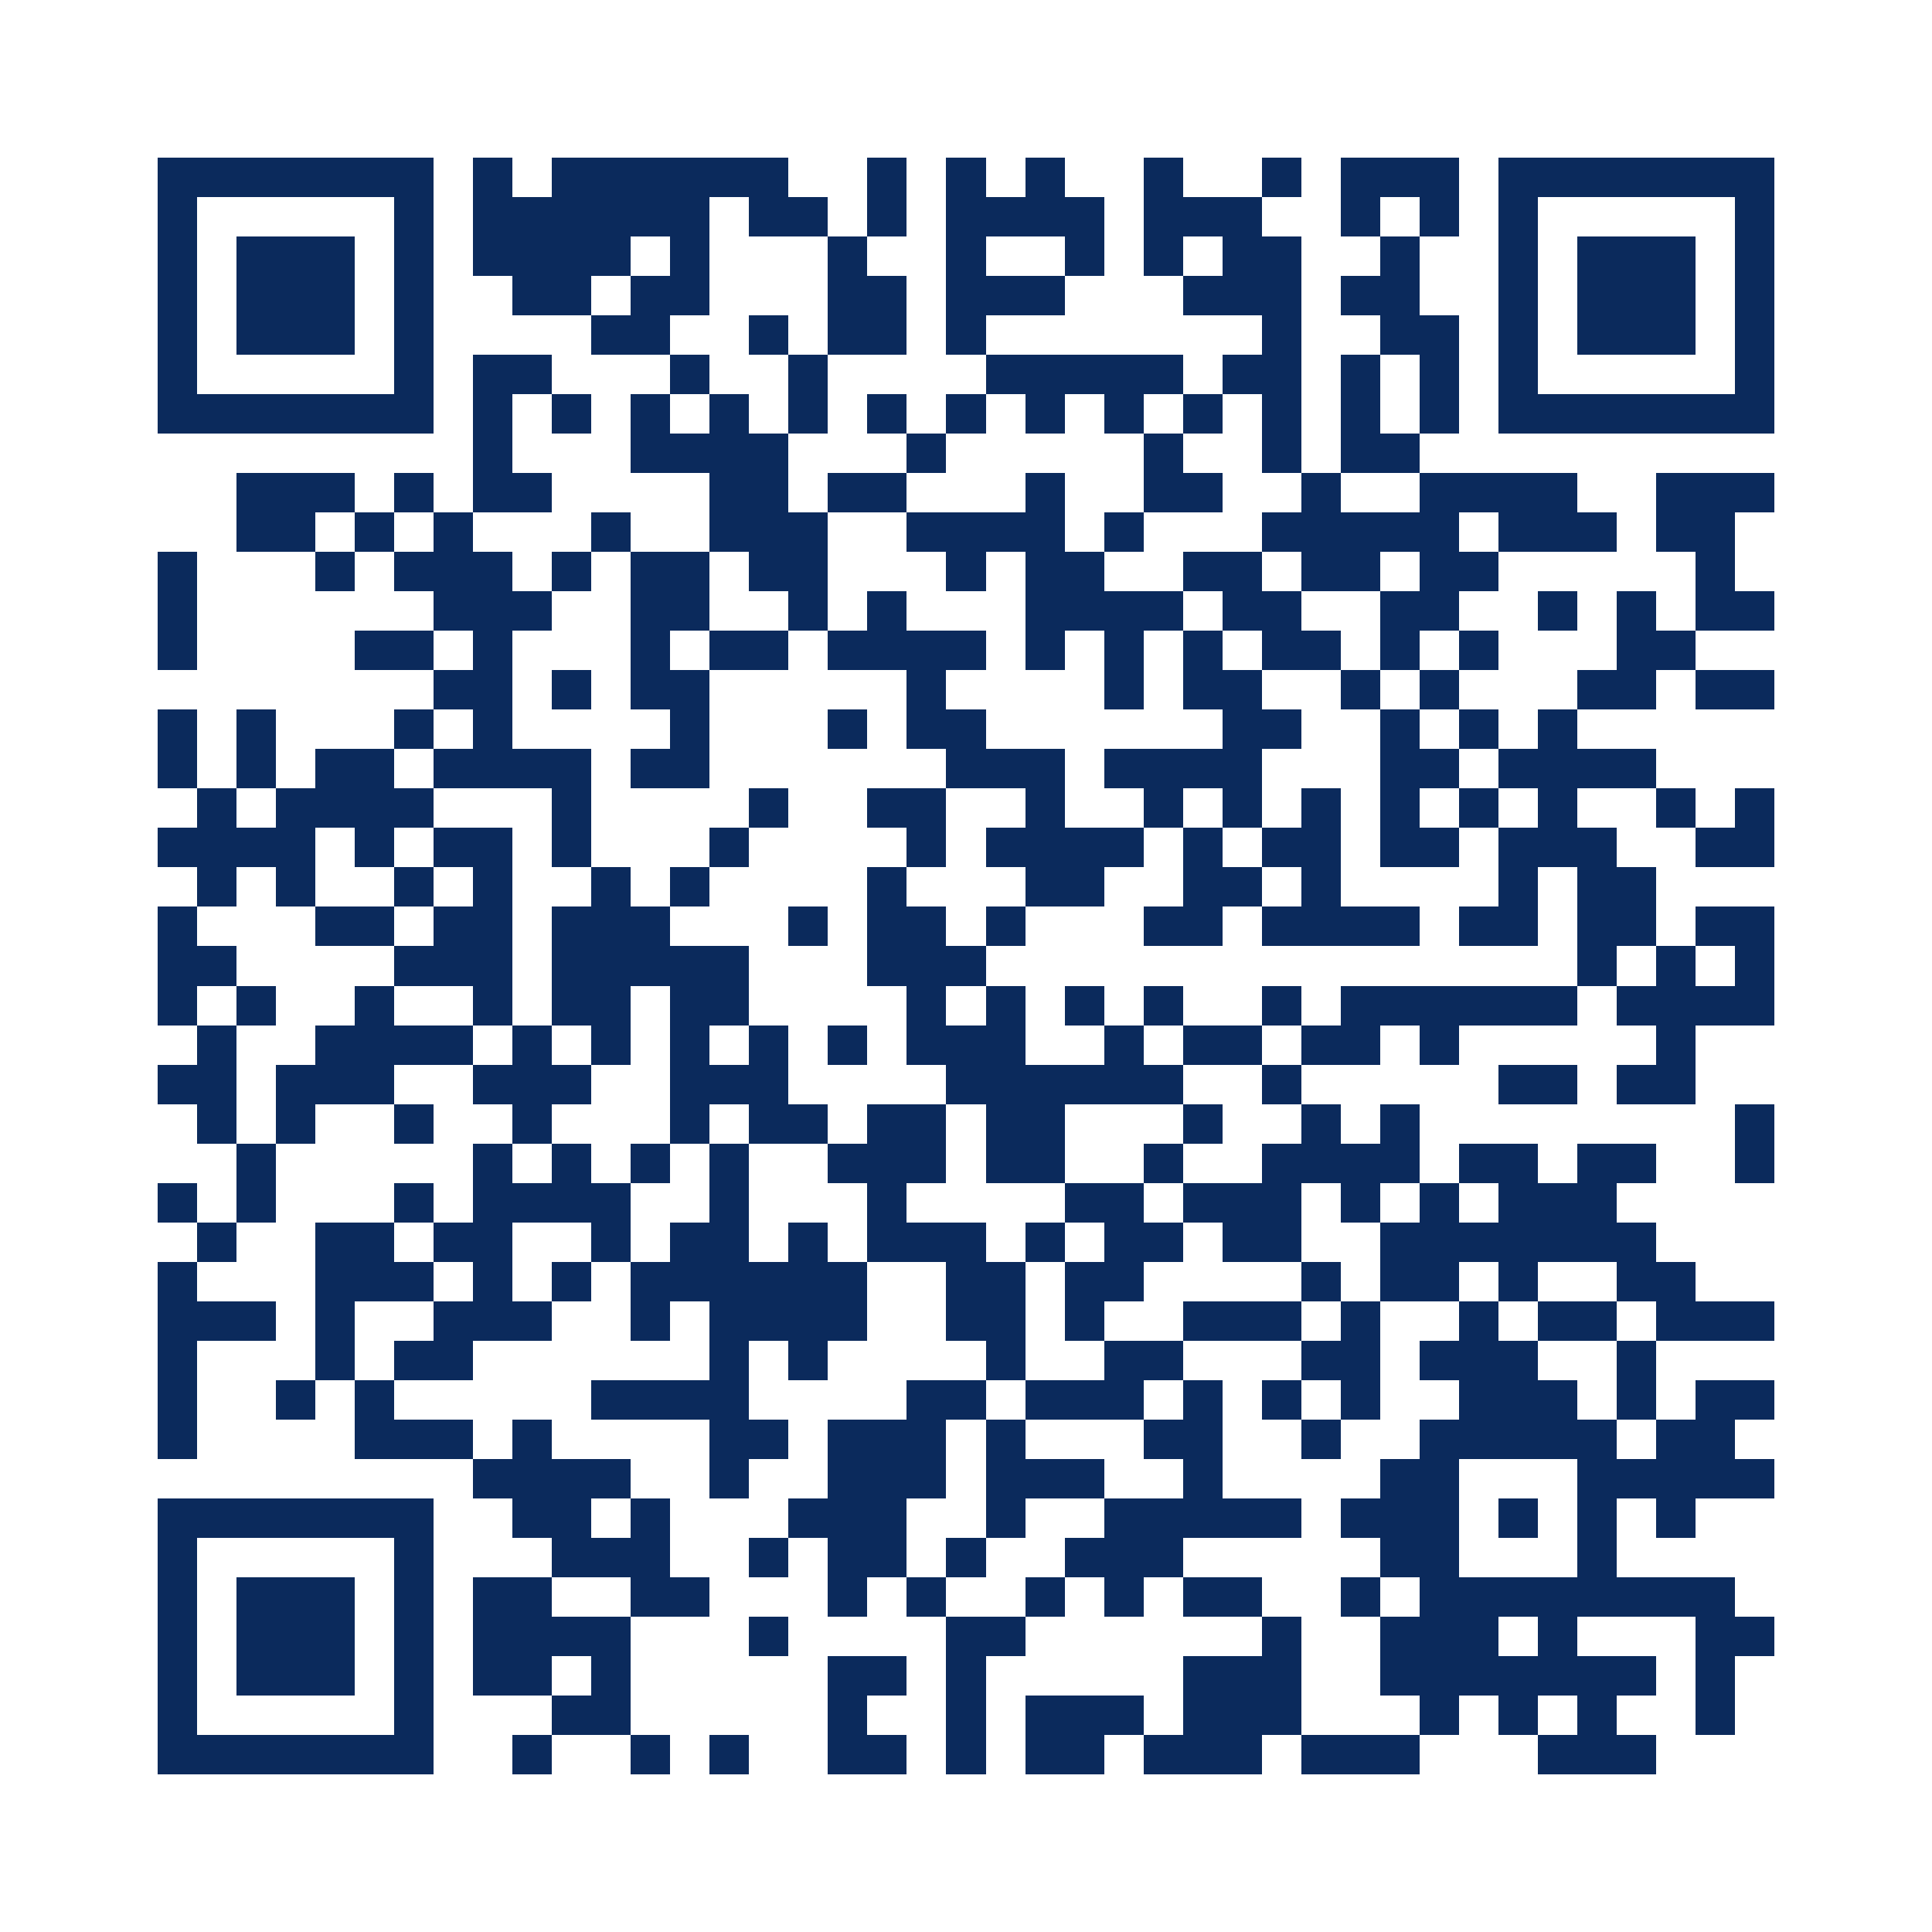
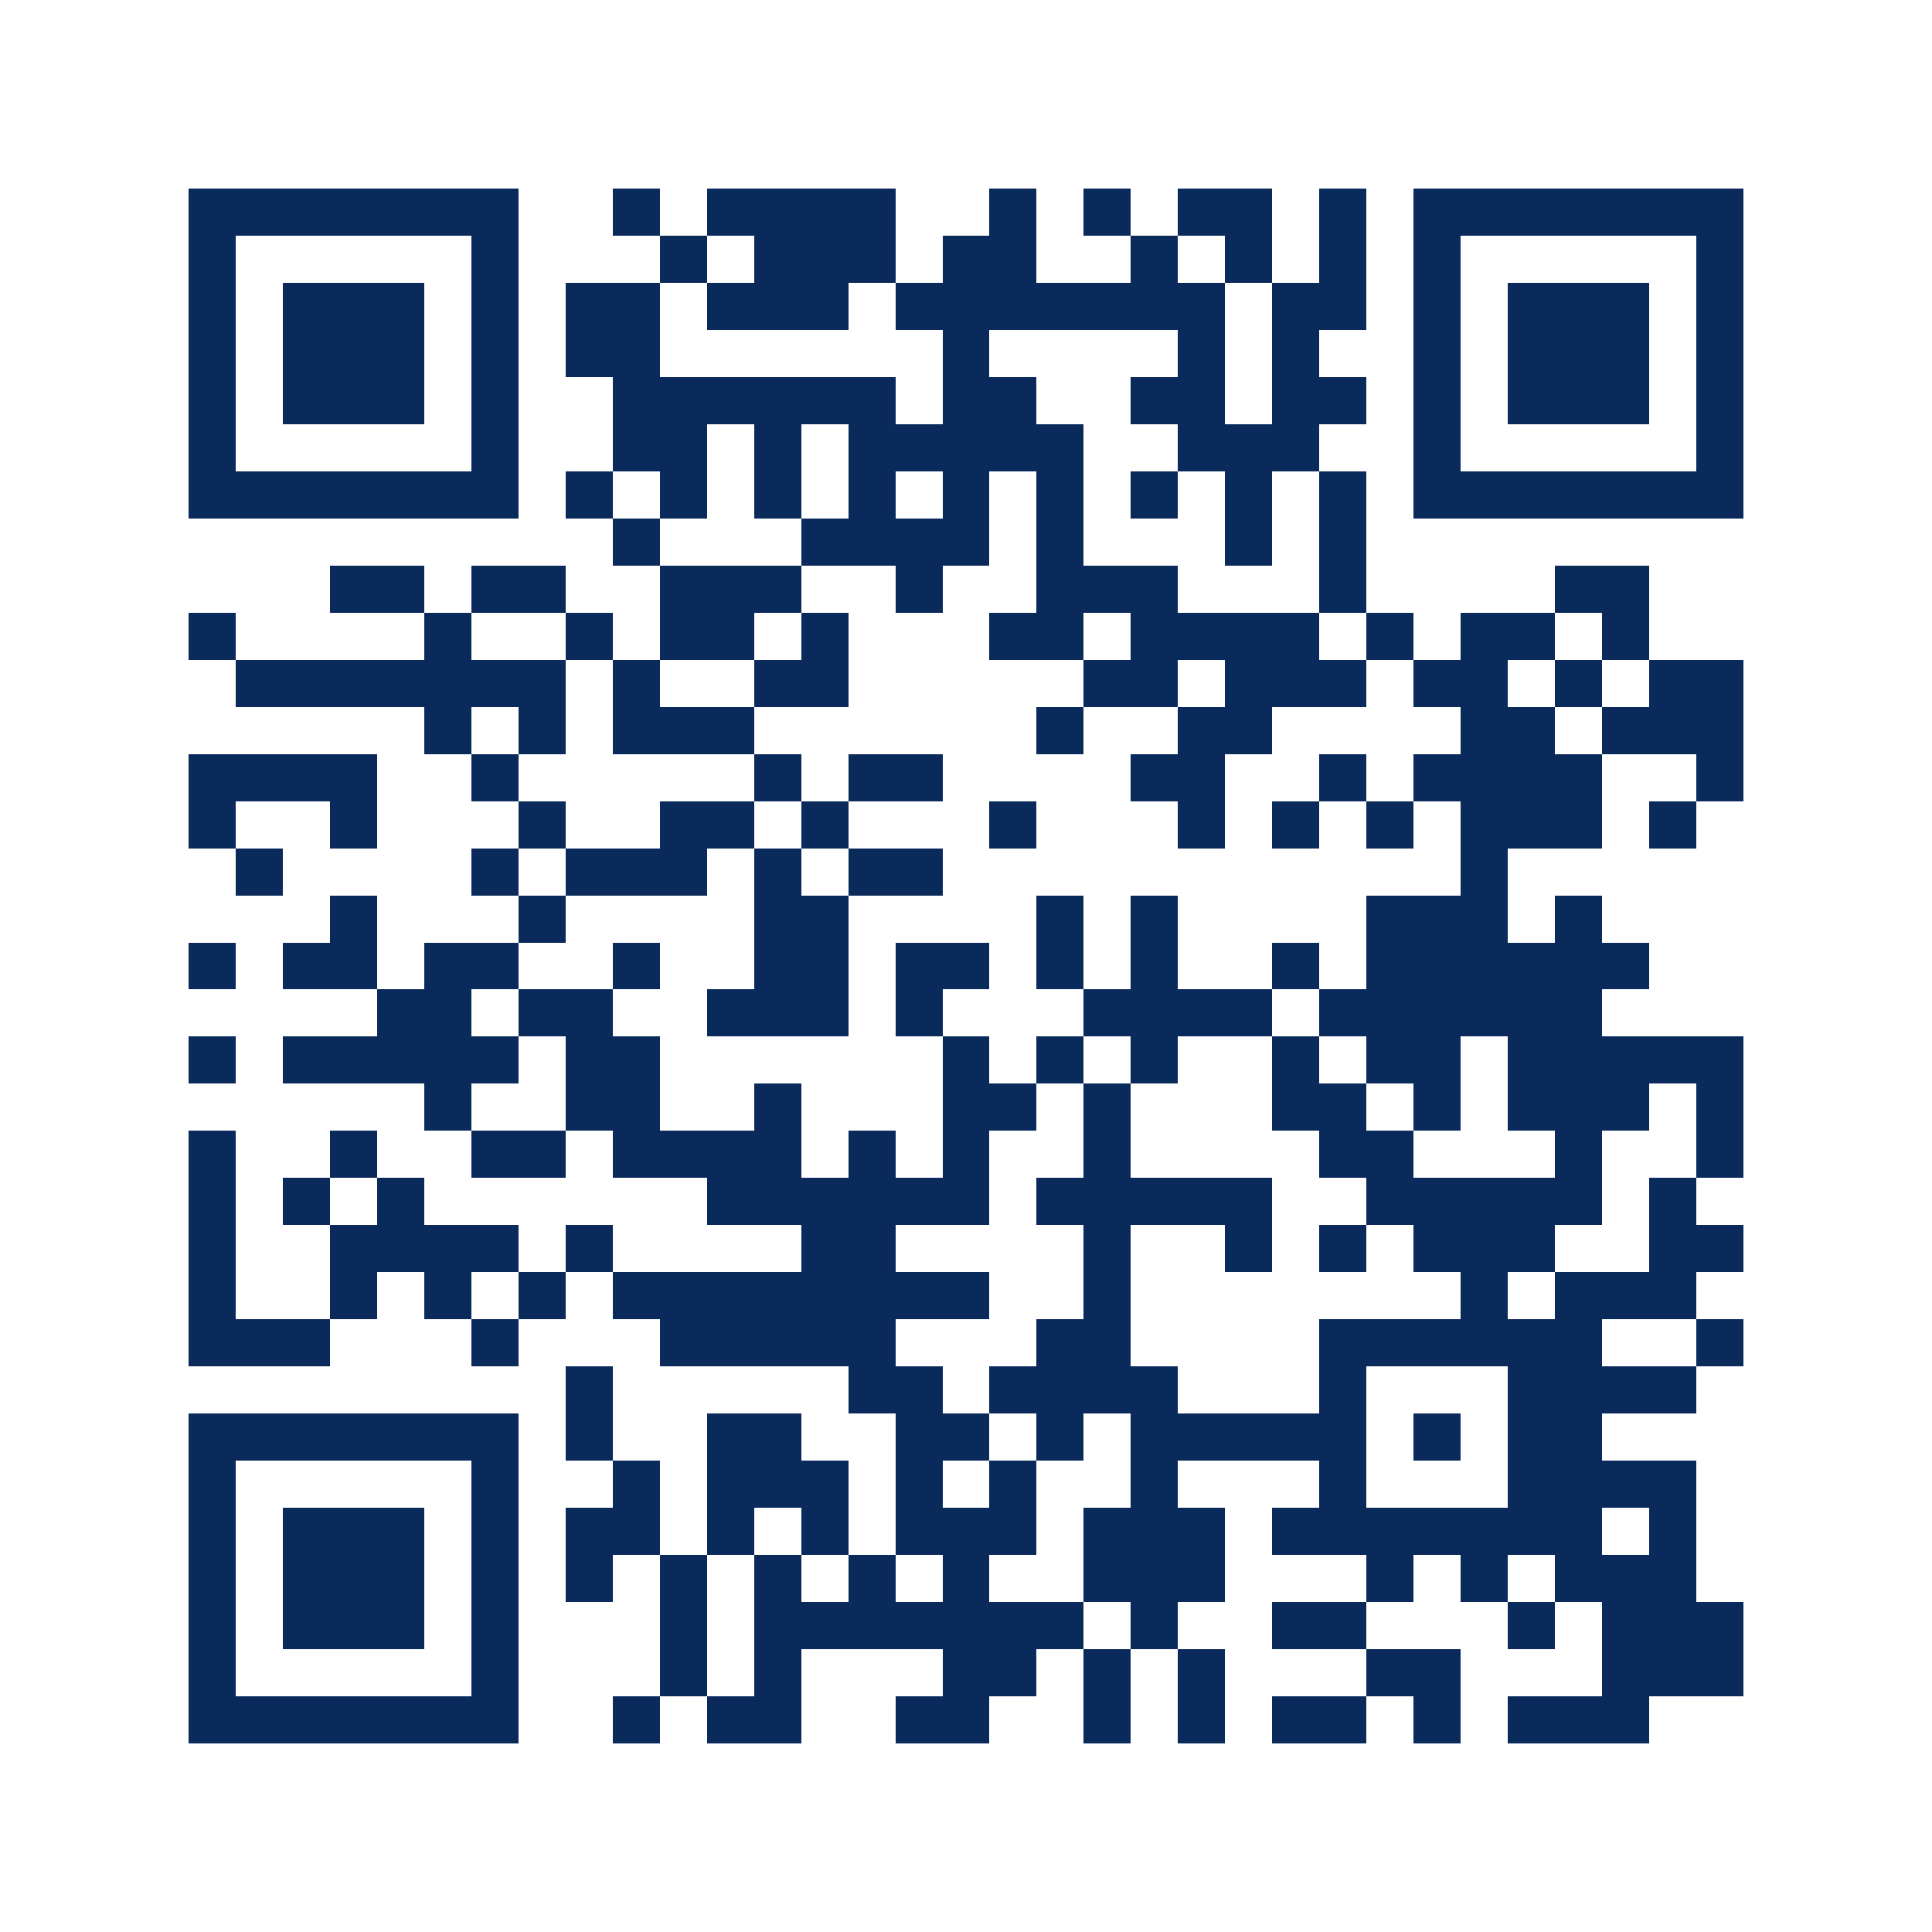
- <svg xmlns="http://www.w3.org/2000/svg" viewBox="0 0 49 49" shape-rendering="crispEdges">
-   <path fill="#FFFFFF" d="M0 0h49v49H0z" />
-   <path stroke="#0B2A5C" d="M4 4.5h7m1 0h1m1 0h6m2 0h1m1 0h1m1 0h1m2 0h1m2 0h1m1 0h3m1 0h7M4 5.5h1m5 0h1m1 0h6m1 0h2m1 0h1m1 0h4m1 0h3m2 0h1m1 0h1m1 0h1m5 0h1M4 6.5h1m1 0h3m1 0h1m1 0h4m1 0h1m3 0h1m2 0h1m2 0h1m1 0h1m1 0h2m2 0h1m2 0h1m1 0h3m1 0h1M4 7.5h1m1 0h3m1 0h1m2 0h2m1 0h2m3 0h2m1 0h3m3 0h3m1 0h2m2 0h1m1 0h3m1 0h1M4 8.5h1m1 0h3m1 0h1m4 0h2m2 0h1m1 0h2m1 0h1m7 0h1m2 0h2m1 0h1m1 0h3m1 0h1M4 9.5h1m5 0h1m1 0h2m3 0h1m2 0h1m4 0h5m1 0h2m1 0h1m1 0h1m1 0h1m5 0h1M4 10.5h7m1 0h1m1 0h1m1 0h1m1 0h1m1 0h1m1 0h1m1 0h1m1 0h1m1 0h1m1 0h1m1 0h1m1 0h1m1 0h1m1 0h7M12 11.5h1m3 0h4m3 0h1m5 0h1m2 0h1m1 0h2M6 12.5h3m1 0h1m1 0h2m4 0h2m1 0h2m3 0h1m2 0h2m2 0h1m2 0h4m2 0h3M6 13.5h2m1 0h1m1 0h1m3 0h1m2 0h3m2 0h4m1 0h1m3 0h5m1 0h3m1 0h2M4 14.5h1m3 0h1m1 0h3m1 0h1m1 0h2m1 0h2m3 0h1m1 0h2m2 0h2m1 0h2m1 0h2m5 0h1M4 15.5h1m6 0h3m2 0h2m2 0h1m1 0h1m3 0h4m1 0h2m2 0h2m2 0h1m1 0h1m1 0h2M4 16.5h1m4 0h2m1 0h1m3 0h1m1 0h2m1 0h4m1 0h1m1 0h1m1 0h1m1 0h2m1 0h1m1 0h1m3 0h2M11 17.5h2m1 0h1m1 0h2m5 0h1m4 0h1m1 0h2m2 0h1m1 0h1m3 0h2m1 0h2M4 18.5h1m1 0h1m3 0h1m1 0h1m4 0h1m3 0h1m1 0h2m6 0h2m2 0h1m1 0h1m1 0h1M4 19.5h1m1 0h1m1 0h2m1 0h4m1 0h2m6 0h3m1 0h4m3 0h2m1 0h4M5 20.5h1m1 0h4m3 0h1m4 0h1m2 0h2m2 0h1m2 0h1m1 0h1m1 0h1m1 0h1m1 0h1m1 0h1m2 0h1m1 0h1M4 21.5h4m1 0h1m1 0h2m1 0h1m3 0h1m4 0h1m1 0h4m1 0h1m1 0h2m1 0h2m1 0h3m2 0h2M5 22.5h1m1 0h1m2 0h1m1 0h1m2 0h1m1 0h1m4 0h1m3 0h2m2 0h2m1 0h1m4 0h1m1 0h2M4 23.5h1m3 0h2m1 0h2m1 0h3m3 0h1m1 0h2m1 0h1m3 0h2m1 0h4m1 0h2m1 0h2m1 0h2M4 24.5h2m4 0h3m1 0h5m3 0h3m15 0h1m1 0h1m1 0h1M4 25.5h1m1 0h1m2 0h1m2 0h1m1 0h2m1 0h2m4 0h1m1 0h1m1 0h1m1 0h1m2 0h1m1 0h6m1 0h4M5 26.5h1m2 0h4m1 0h1m1 0h1m1 0h1m1 0h1m1 0h1m1 0h3m2 0h1m1 0h2m1 0h2m1 0h1m5 0h1M4 27.5h2m1 0h3m2 0h3m2 0h3m4 0h6m2 0h1m5 0h2m1 0h2M5 28.5h1m1 0h1m2 0h1m2 0h1m3 0h1m1 0h2m1 0h2m1 0h2m3 0h1m2 0h1m1 0h1m8 0h1M6 29.5h1m5 0h1m1 0h1m1 0h1m1 0h1m2 0h3m1 0h2m2 0h1m2 0h4m1 0h2m1 0h2m2 0h1M4 30.5h1m1 0h1m3 0h1m1 0h4m2 0h1m3 0h1m4 0h2m1 0h3m1 0h1m1 0h1m1 0h3M5 31.5h1m2 0h2m1 0h2m2 0h1m1 0h2m1 0h1m1 0h3m1 0h1m1 0h2m1 0h2m2 0h7M4 32.5h1m3 0h3m1 0h1m1 0h1m1 0h6m2 0h2m1 0h2m4 0h1m1 0h2m1 0h1m2 0h2M4 33.5h3m1 0h1m2 0h3m2 0h1m1 0h4m2 0h2m1 0h1m2 0h3m1 0h1m2 0h1m1 0h2m1 0h3M4 34.5h1m3 0h1m1 0h2m6 0h1m1 0h1m4 0h1m2 0h2m3 0h2m1 0h3m2 0h1M4 35.5h1m2 0h1m1 0h1m5 0h4m4 0h2m1 0h3m1 0h1m1 0h1m1 0h1m2 0h3m1 0h1m1 0h2M4 36.5h1m4 0h3m1 0h1m4 0h2m1 0h3m1 0h1m3 0h2m2 0h1m2 0h5m1 0h2M12 37.5h4m2 0h1m2 0h3m1 0h3m2 0h1m4 0h2m3 0h5M4 38.5h7m2 0h2m1 0h1m3 0h3m2 0h1m2 0h5m1 0h3m1 0h1m1 0h1m1 0h1M4 39.5h1m5 0h1m3 0h3m2 0h1m1 0h2m1 0h1m2 0h3m5 0h2m3 0h1M4 40.5h1m1 0h3m1 0h1m1 0h2m2 0h2m3 0h1m1 0h1m2 0h1m1 0h1m1 0h2m2 0h1m1 0h8M4 41.5h1m1 0h3m1 0h1m1 0h4m3 0h1m4 0h2m6 0h1m2 0h3m1 0h1m3 0h2M4 42.5h1m1 0h3m1 0h1m1 0h2m1 0h1m5 0h2m1 0h1m5 0h3m2 0h7m1 0h1M4 43.5h1m5 0h1m3 0h2m5 0h1m2 0h1m1 0h3m1 0h3m3 0h1m1 0h1m1 0h1m2 0h1M4 44.5h7m2 0h1m2 0h1m1 0h1m2 0h2m1 0h1m1 0h2m1 0h3m1 0h3m3 0h3" />
+ <svg xmlns="http://www.w3.org/2000/svg" viewBox="0 0 41 41" shape-rendering="crispEdges">
+   <path fill="#FFFFFF" d="M0 0h41v41H0z" />
+   <path stroke="#0B2A5C" d="M4 4.5h7m2 0h1m1 0h4m2 0h1m1 0h1m1 0h2m1 0h1m1 0h7M4 5.5h1m5 0h1m3 0h1m1 0h3m1 0h2m2 0h1m1 0h1m1 0h1m1 0h1m5 0h1M4 6.5h1m1 0h3m1 0h1m1 0h2m1 0h3m1 0h7m1 0h2m1 0h1m1 0h3m1 0h1M4 7.5h1m1 0h3m1 0h1m1 0h2m6 0h1m4 0h1m1 0h1m2 0h1m1 0h3m1 0h1M4 8.5h1m1 0h3m1 0h1m2 0h6m1 0h2m2 0h2m1 0h2m1 0h1m1 0h3m1 0h1M4 9.5h1m5 0h1m2 0h2m1 0h1m1 0h5m2 0h3m2 0h1m5 0h1M4 10.5h7m1 0h1m1 0h1m1 0h1m1 0h1m1 0h1m1 0h1m1 0h1m1 0h1m1 0h1m1 0h7M13 11.5h1m3 0h4m1 0h1m3 0h1m1 0h1M7 12.5h2m1 0h2m2 0h3m2 0h1m2 0h3m3 0h1m4 0h2M4 13.5h1m4 0h1m2 0h1m1 0h2m1 0h1m3 0h2m1 0h4m1 0h1m1 0h2m1 0h1M5 14.5h7m1 0h1m2 0h2m5 0h2m1 0h3m1 0h2m1 0h1m1 0h2M9 15.5h1m1 0h1m1 0h3m6 0h1m2 0h2m4 0h2m1 0h3M4 16.5h4m2 0h1m5 0h1m1 0h2m4 0h2m2 0h1m1 0h4m2 0h1M4 17.5h1m2 0h1m3 0h1m2 0h2m1 0h1m3 0h1m3 0h1m1 0h1m1 0h1m1 0h3m1 0h1M5 18.5h1m4 0h1m1 0h3m1 0h1m1 0h2m11 0h1M7 19.5h1m3 0h1m4 0h2m4 0h1m1 0h1m4 0h3m1 0h1M4 20.5h1m1 0h2m1 0h2m2 0h1m2 0h2m1 0h2m1 0h1m1 0h1m2 0h1m1 0h6M8 21.5h2m1 0h2m2 0h3m1 0h1m3 0h4m1 0h6M4 22.5h1m1 0h5m1 0h2m6 0h1m1 0h1m1 0h1m2 0h1m1 0h2m1 0h5M9 23.5h1m2 0h2m2 0h1m3 0h2m1 0h1m3 0h2m1 0h1m1 0h3m1 0h1M4 24.5h1m2 0h1m2 0h2m1 0h4m1 0h1m1 0h1m2 0h1m4 0h2m3 0h1m2 0h1M4 25.5h1m1 0h1m1 0h1m6 0h6m1 0h5m2 0h5m1 0h1M4 26.5h1m2 0h4m1 0h1m4 0h2m4 0h1m2 0h1m1 0h1m1 0h3m2 0h2M4 27.5h1m2 0h1m1 0h1m1 0h1m1 0h8m2 0h1m7 0h1m1 0h3M4 28.5h3m3 0h1m3 0h5m3 0h2m4 0h6m2 0h1M12 29.5h1m5 0h2m1 0h4m3 0h1m3 0h4M4 30.5h7m1 0h1m2 0h2m2 0h2m1 0h1m1 0h5m1 0h1m1 0h2M4 31.5h1m5 0h1m2 0h1m1 0h3m1 0h1m1 0h1m2 0h1m3 0h1m3 0h4M4 32.5h1m1 0h3m1 0h1m1 0h2m1 0h1m1 0h1m1 0h3m1 0h3m1 0h7m1 0h1M4 33.5h1m1 0h3m1 0h1m1 0h1m1 0h1m1 0h1m1 0h1m1 0h1m2 0h3m3 0h1m1 0h1m1 0h3M4 34.5h1m1 0h3m1 0h1m3 0h1m1 0h7m1 0h1m2 0h2m3 0h1m1 0h3M4 35.5h1m5 0h1m3 0h1m1 0h1m3 0h2m1 0h1m1 0h1m3 0h2m3 0h3M4 36.5h7m2 0h1m1 0h2m2 0h2m2 0h1m1 0h1m1 0h2m1 0h1m1 0h3" />
</svg>
